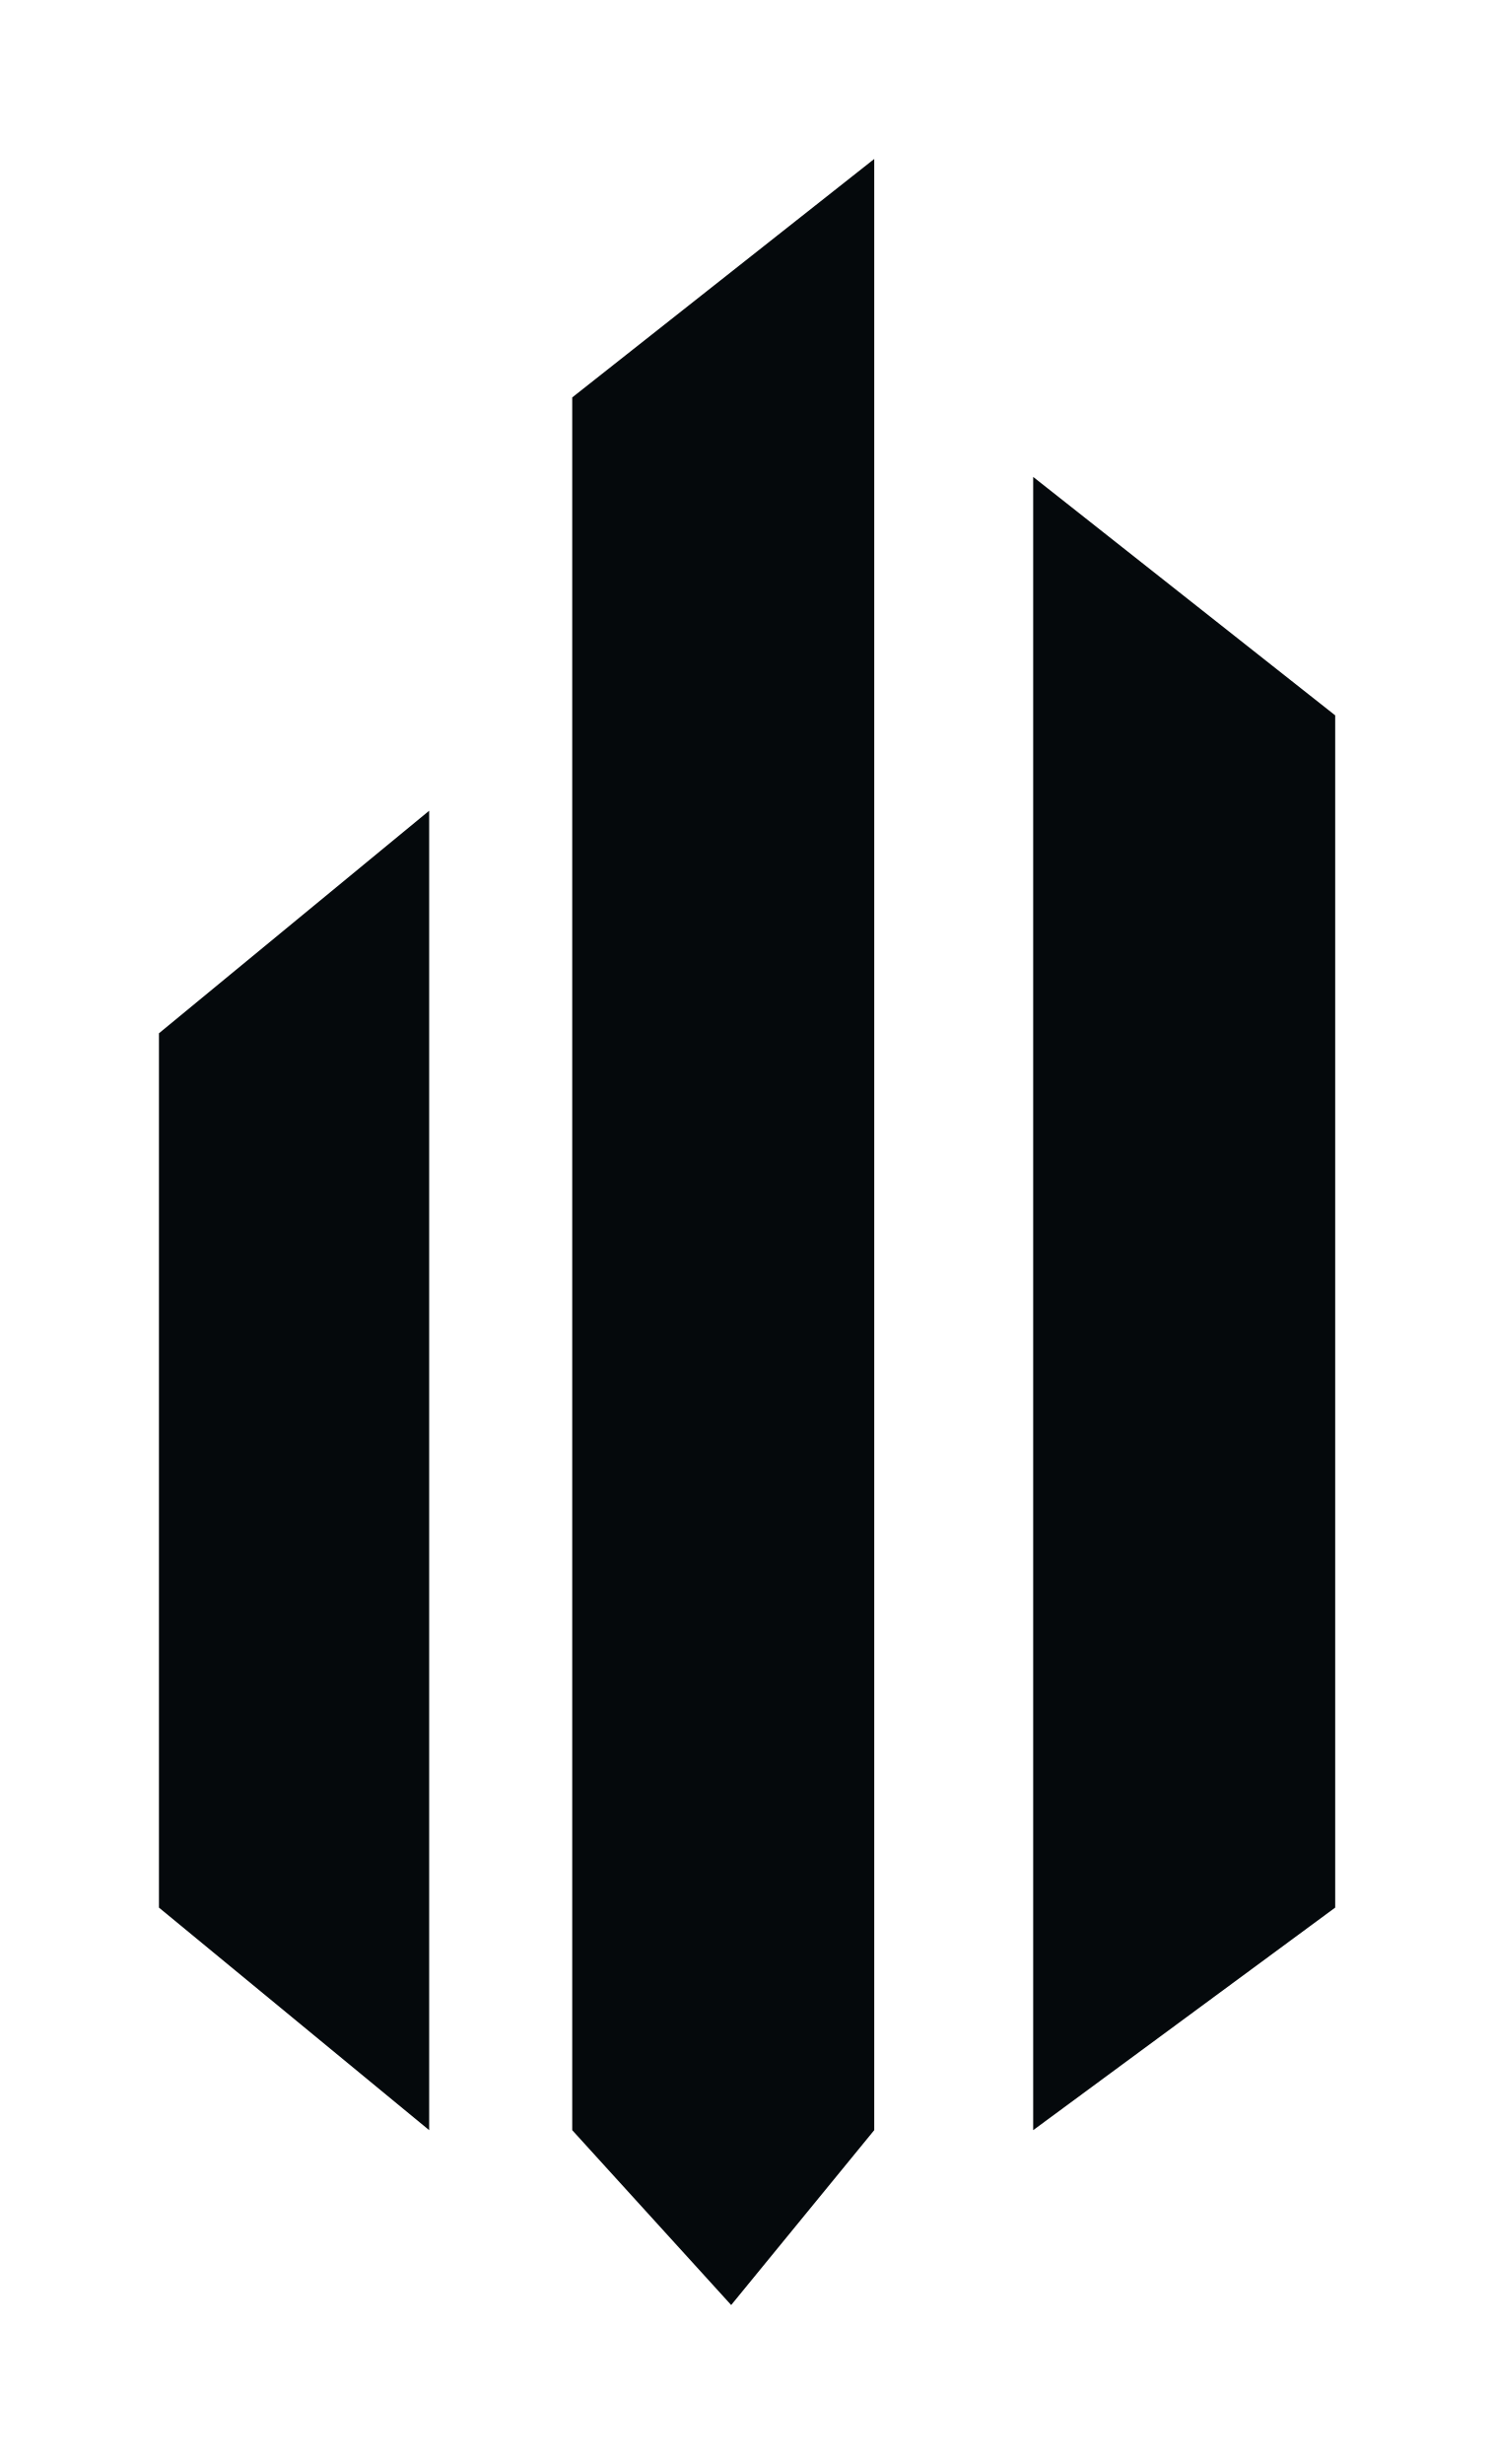
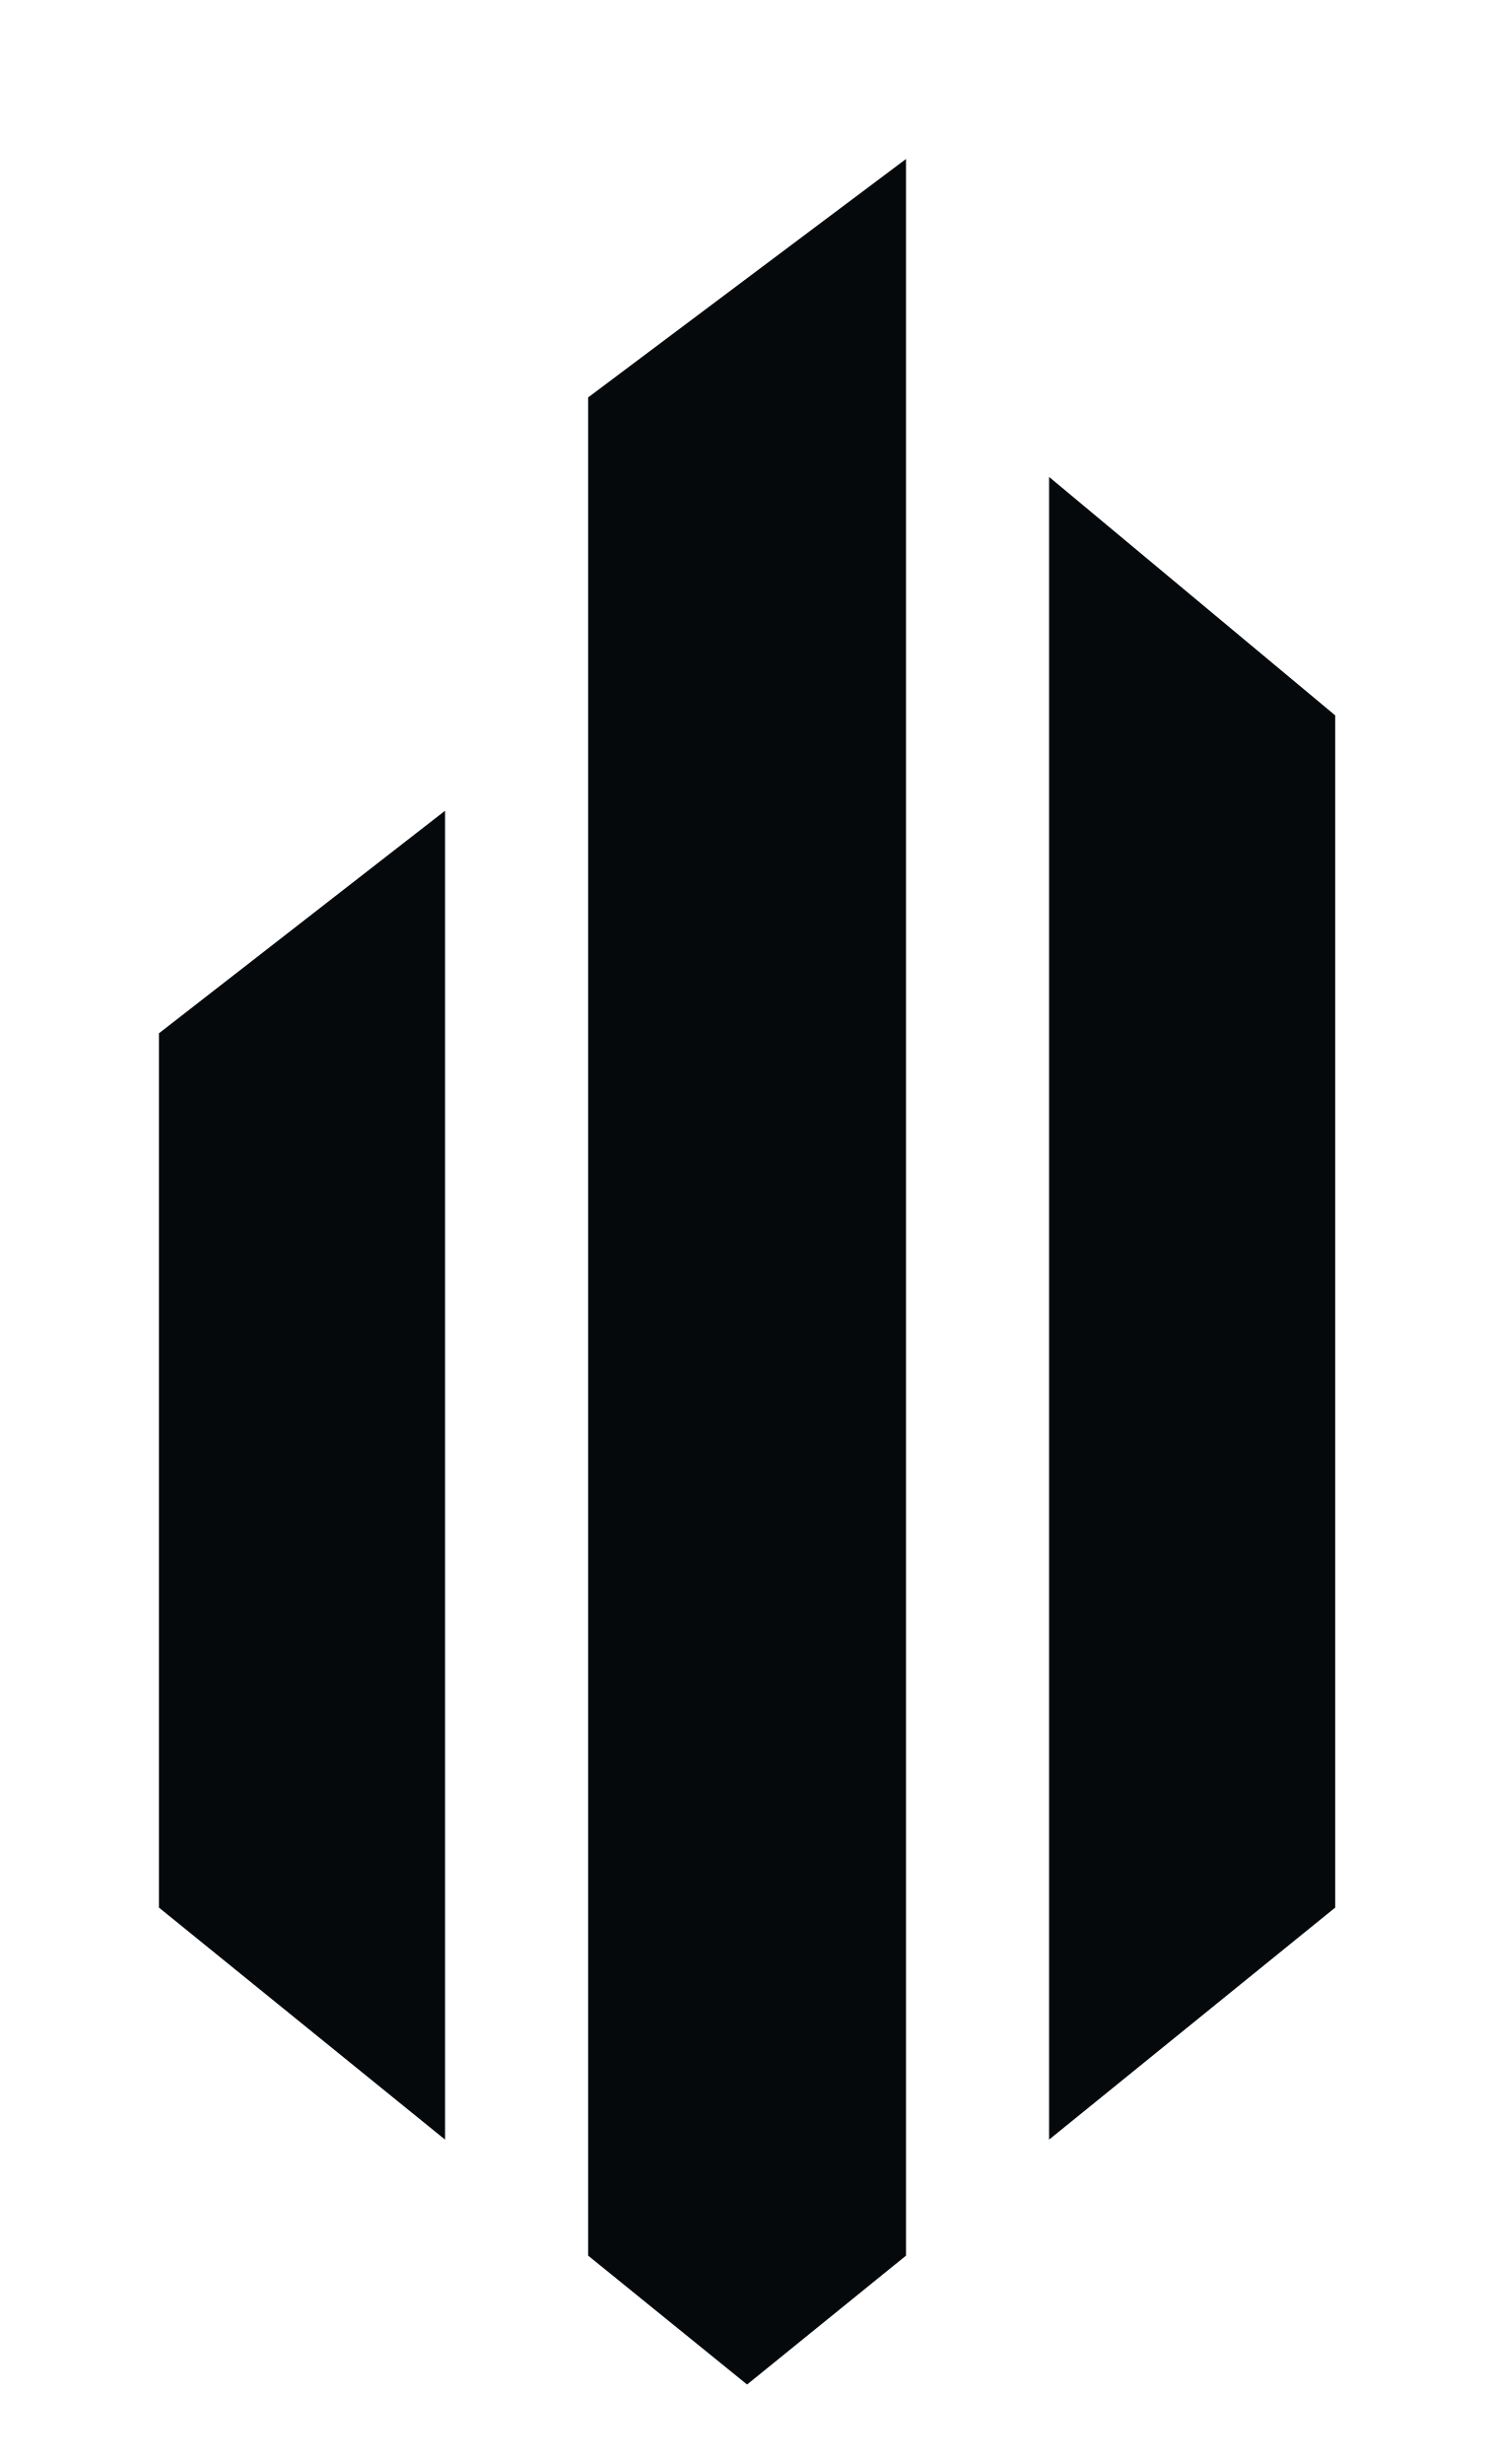
<svg xmlns="http://www.w3.org/2000/svg" viewBox="40 8 94 155" role="img" aria-label="Foundation black glyph">
-   <path d="M50 73 67 59V142L50 128ZM76 33 95 18V142L86 153 76 142ZM105 38 124 53V128L105 142Z" fill="#05090C" />
+   <path d="M50 73 68 59V142.595L50 128ZM77 33 97 18V149.892L87 158 77 149.892ZM106 38 124 53V128L106 142.595Z" fill="#05090C" />
</svg>
